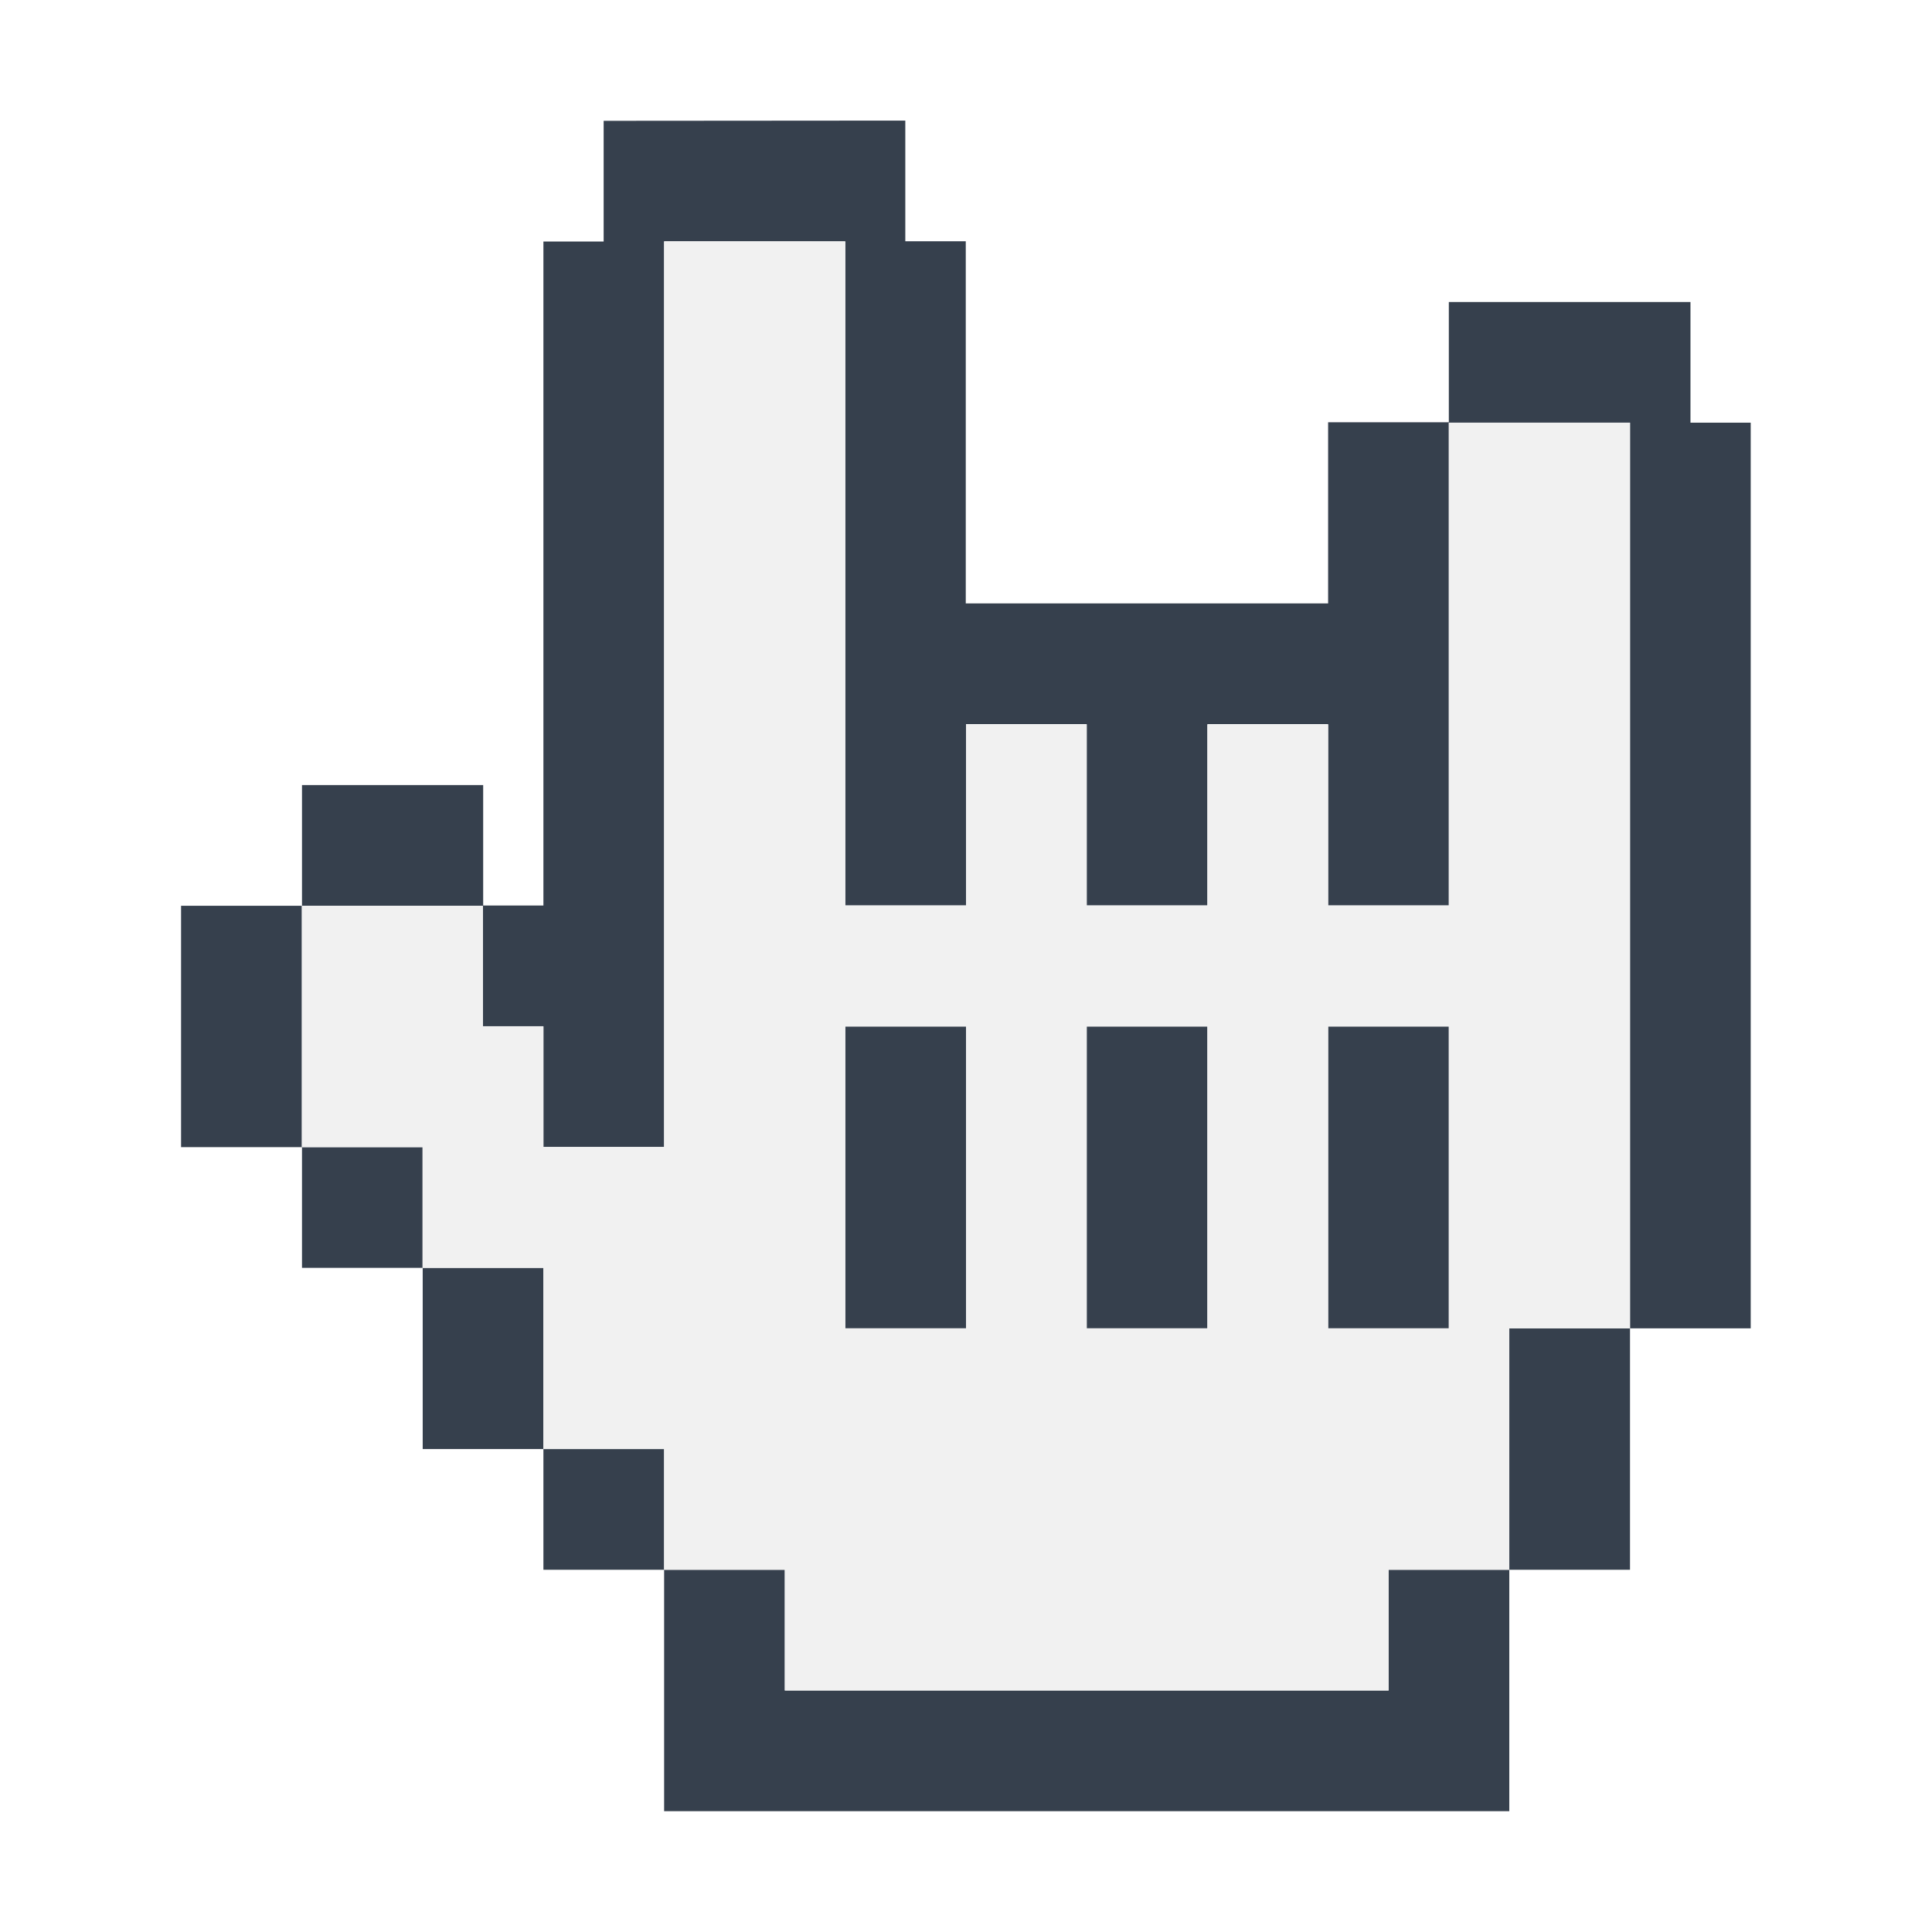
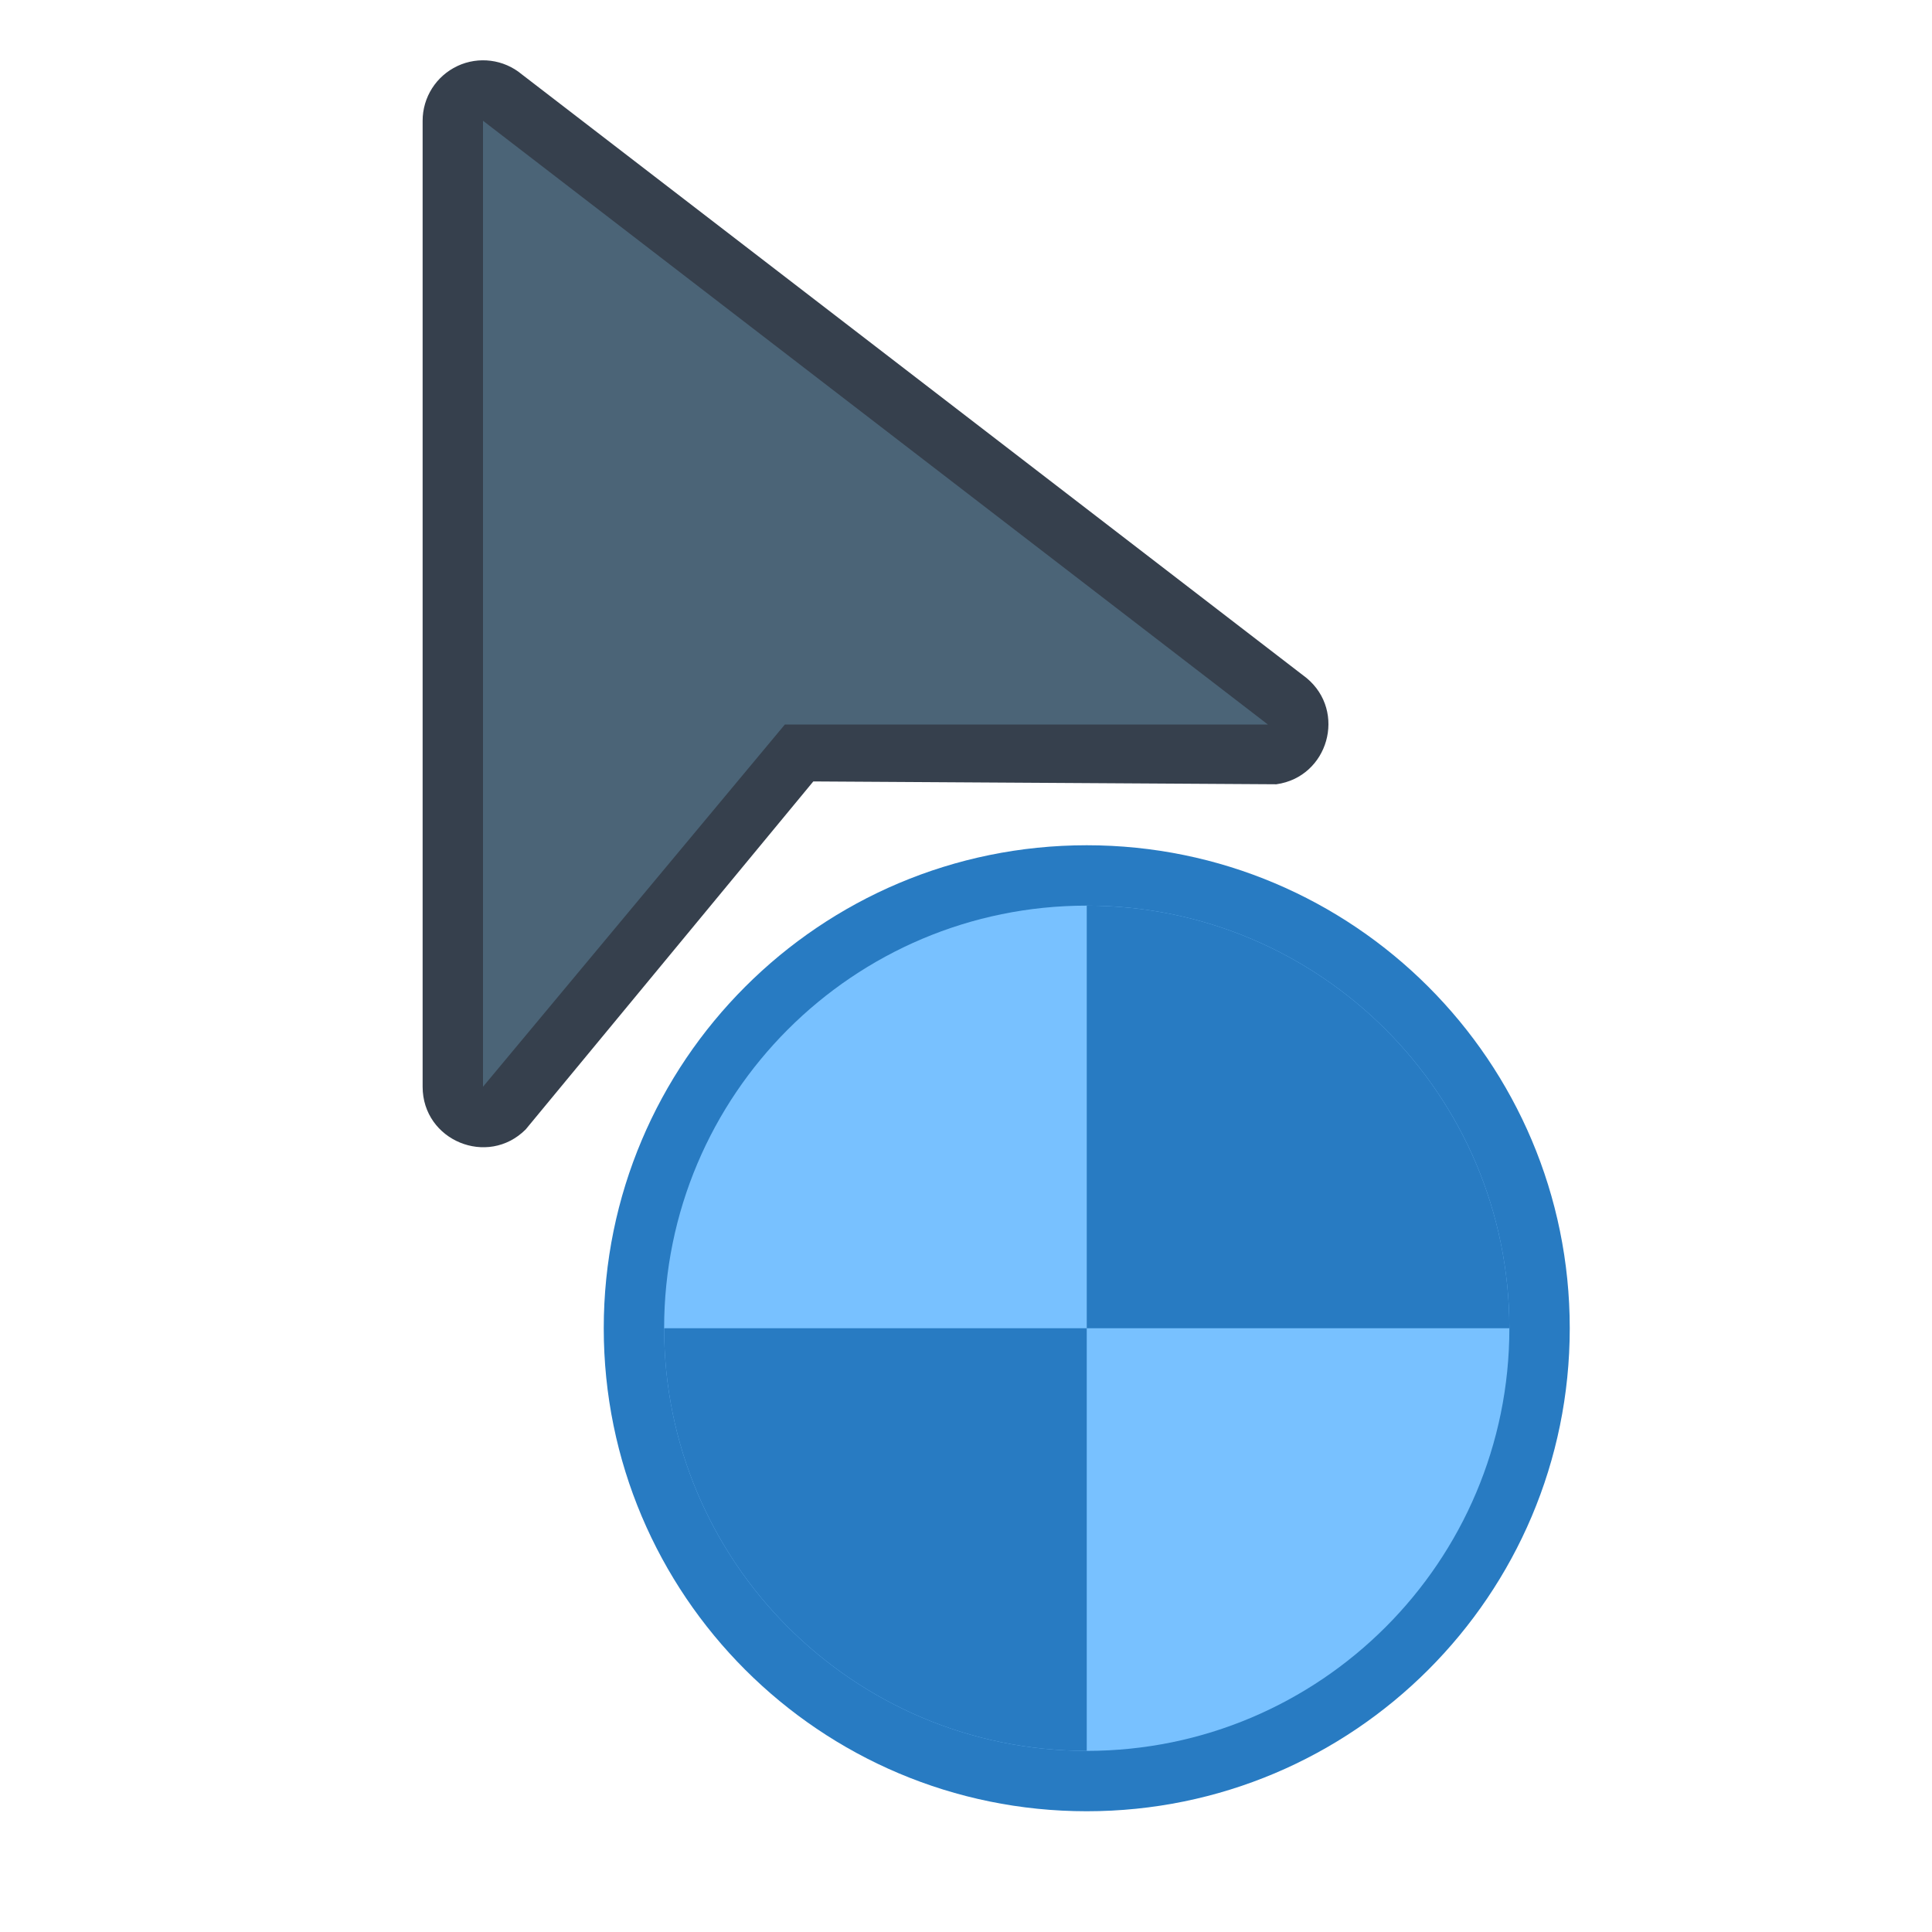
- <svg xmlns="http://www.w3.org/2000/svg" width="32" height="32" viewBox="0 0 8.467 8.467" version="1.1" id="svg8">
-   <defs id="defs2" />
-   <g id="layer1" transform="translate(0,-288.5333)">
-     <g id="g5137" transform="translate(4.7625,0.7937583)">
-       <path id="rect4703" d="m -2.117,288.269 v 0.529 H -2.381 v 2.91 h -0.265 v 0.529 H -2.381 v 0.529 h 0.529 v -3.969 h 0.794 v 2.91 h 0.529 v -0.794 H -1.5624998e-8 v 0.794 H 0.529 v -0.794 H 1.058 v 0.794 H 1.587 v -2.117 H 1.058 v 0.794 h -1.588 v -1.587 h -0.265 v -0.529 z M 1.587,289.592 h 0.794 v 3.969 h 0.529 v -3.969 H 2.646 v -0.529 H 1.587 Z m 0.794,3.969 H 1.852 v 1.058 H 2.381 Z m -0.529,1.058 H 1.323 v 0.529 h -2.646 v -0.529 h -0.529 v 1.058 h 0.529 3.175 v -0.529 z m -3.704,0 v -0.529 H -2.381 v 0.529 z M -2.381,294.09 v -0.794 h -0.529 v 0.794 z m -0.529,-0.794 v -0.529 h -0.529 v 0.529 z m -0.529,-0.529 v -1.058 H -3.969 v 1.058 z m 0,-1.058 h 0.794 v -0.529 h -0.794 z m 2.381,0.529 3e-7,1.323 h 0.529 l -2e-7,-1.323 z m 1.058,0 2.00000002e-7,1.323 H 0.529 l -3e-7,-1.323 z m 1.058,0 3e-7,1.323 H 1.587 l -2e-7,-1.323 z" style="opacity:1;vector-effect:none;fill:#36404d;fill-opacity:1;stroke:none;stroke-width:0.2;stroke-linecap:round;stroke-linejoin:miter;stroke-miterlimit:4;stroke-dasharray:none;stroke-dashoffset:0;stroke-opacity:0.392;paint-order:stroke fill markers" />
-       <path id="rect4758" d="m -1.852,288.798 v 3.969 H -2.381 v -0.529 h -0.265 v -0.529 h -0.794 v 1.058 h 0.529 v 0.529 H -2.381 v 0.794 h 0.529 v 0.529 h 0.529 v 0.529 h 2.646 v -0.529 h 0.529 v -1.058 H 2.381 v -3.969 H 1.587 v 2.117 H 1.058 v -0.794 H 0.529 v 0.794 H -1.5624998e-8 v -0.794 H -0.529 v 0.794 H -1.058 v -2.91 z m 0.794,3.44 h 0.529 l 2e-7,1.323 H -1.058 Z m 1.058,0 H 0.529 l 3e-7,1.323 H -1.5624998e-8 Z m 1.058,0 h 0.529 l 2e-7,1.323 H 1.323 1.058 Z" style="opacity:1;vector-effect:none;fill:#f1f1f1;fill-opacity:1;stroke:none;stroke-width:0.2;stroke-linecap:round;stroke-linejoin:miter;stroke-miterlimit:4;stroke-dasharray:none;stroke-dashoffset:0;stroke-opacity:0.392;paint-order:stroke fill markers" />
+ <svg xmlns="http://www.w3.org/2000/svg" width="32" height="32" viewBox="0 0 32 32" version="1.1" id="svg8" xml:space="preserve">
+   <defs id="defs2">
+     <style type="text/css" id="current-color-scheme">
+       .ColorScheme-Text {
+         color:#36404d;
+       }
+       </style>
+     <style id="current-color-scheme-8" type="text/css">
+       .ColorScheme-Text {
+         color:#36404d;
+       }
+       </style>
+     <style type="text/css" id="current-color-scheme-6">
+       .ColorScheme-Text {
+         color:#36404d;
+       }
+       </style>
+     <style type="text/css" id="current-color-scheme-9">
+       .ColorScheme-Text {
+         color:#36404d;
+       }
+       </style>
+     <style type="text/css" id="current-color-scheme-3">
+       .ColorScheme-Text {
+         color:#36404d;
+       }
+       </style>
+     <style id="current-color-scheme-8-6" type="text/css">
+       .ColorScheme-Text {
+         color:#36404d;
+       }
+       </style>
+     <style type="text/css" id="current-color-scheme-6-7">
+       .ColorScheme-Text {
+         color:#36404d;
+       }
+       </style>
+     <style type="text/css" id="current-color-scheme-9-5">
+       .ColorScheme-Text {
+         color:#36404d;
+       }
+       </style>
+   </defs>
+   <g id="layer1" transform="translate(0,-282.65)">
+     <g id="path963-6">
+       <g id="path1078" style="fill:#1f1f26;fill-opacity:1">
+         <path style="color:#000000;fill:#36404d;fill-opacity:1;stroke-linecap:round;stroke-linejoin:round;stroke-miterlimit:1.8;-inkscape-stroke:none;paint-order:fill markers stroke" d="M 7.576,283.744 C 7.224,283.909 7,284.262 7,284.65 v 16 c 3.504e-4,0.891 1.077,1.337 1.707,0.707 l 4.764,-5.764 7.67,0.047 c 0.86,-0.121 1.168,-1.205 0.5,-1.76 l -13,-10 c -0.298,-0.248 -0.713,-0.301 -1.064,-0.137 z" id="path12872" />
+       </g>
+       <rect style="opacity:1;fill:#287bc2;fill-opacity:1;stroke:none;stroke-width:5.818;stroke-linecap:round;stroke-linejoin:round;stroke-miterlimit:1.8;stroke-dasharray:none;stroke-opacity:1;paint-order:fill markers stroke;stop-color:#000000" id="rect10275" width="16" height="16" x="10" y="296.65" ry="8" />
+       <rect style="fill:#78c1ff;fill-opacity:1;stroke:none;stroke-width:5.091;stroke-linecap:round;stroke-linejoin:round;stroke-miterlimit:1.8;stroke-dasharray:none;stroke-opacity:1;paint-order:fill markers stroke;stop-color:#000000" id="rect10275-6" width="14" height="14" x="11" y="297.65" ry="7" />
+       <path id="path11345" style="opacity:1;fill:#287bc2;fill-opacity:1;stroke:none;stroke-width:8;stroke-linecap:round;stroke-linejoin:round;stroke-miterlimit:1.8;stroke-dasharray:none;stroke-opacity:1;paint-order:fill markers stroke;stop-color:#000000" d="M 18 297.65 L 18 304.65 L 25 304.65 A 7 7 0 0 0 18 297.65 z M 18 304.65 L 11 304.65 A 7 7 0 0 0 18 311.65 L 18 304.65 z " />
+       <path style="color:#000000;fill:#4b6477;fill-opacity:1;stroke:none;stroke-width:2;stroke-linecap:round;stroke-linejoin:round;stroke-miterlimit:1.8;stroke-opacity:1;paint-order:fill markers stroke" d="m 13,294.65 h 8 l -13,-10 v 16 z" id="path1078-2" />
    </g>
  </g>
</svg>
